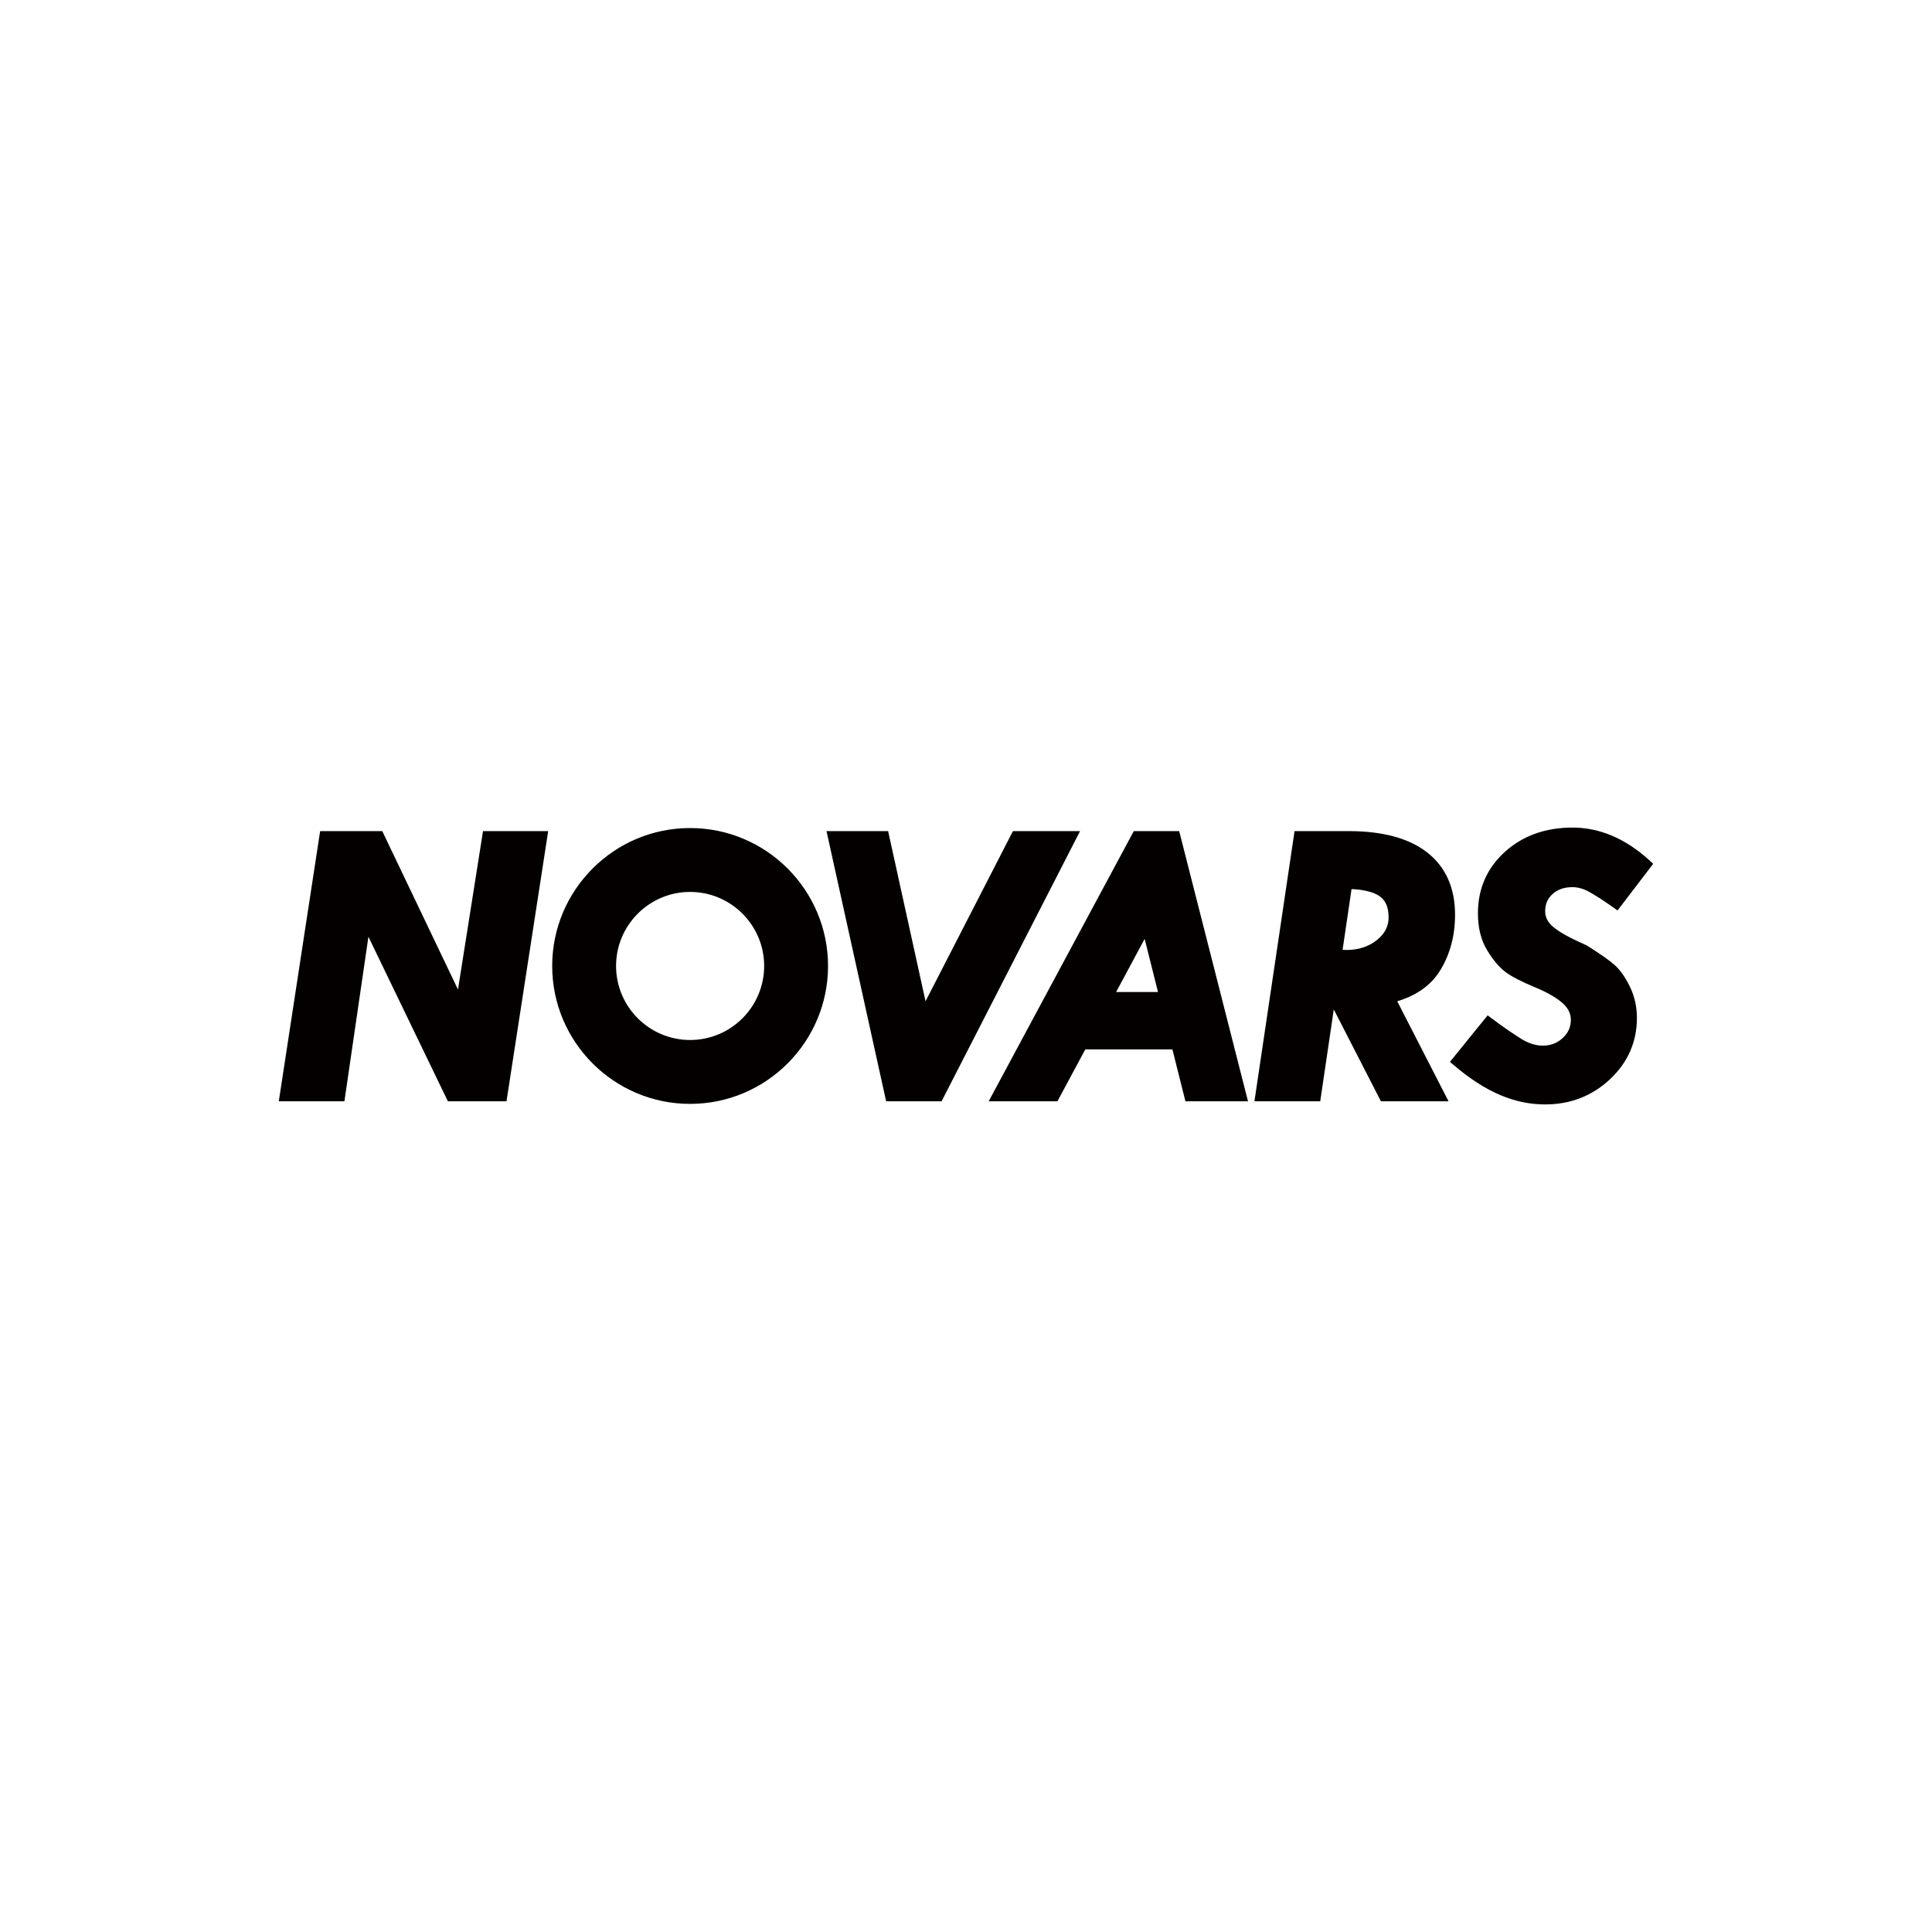
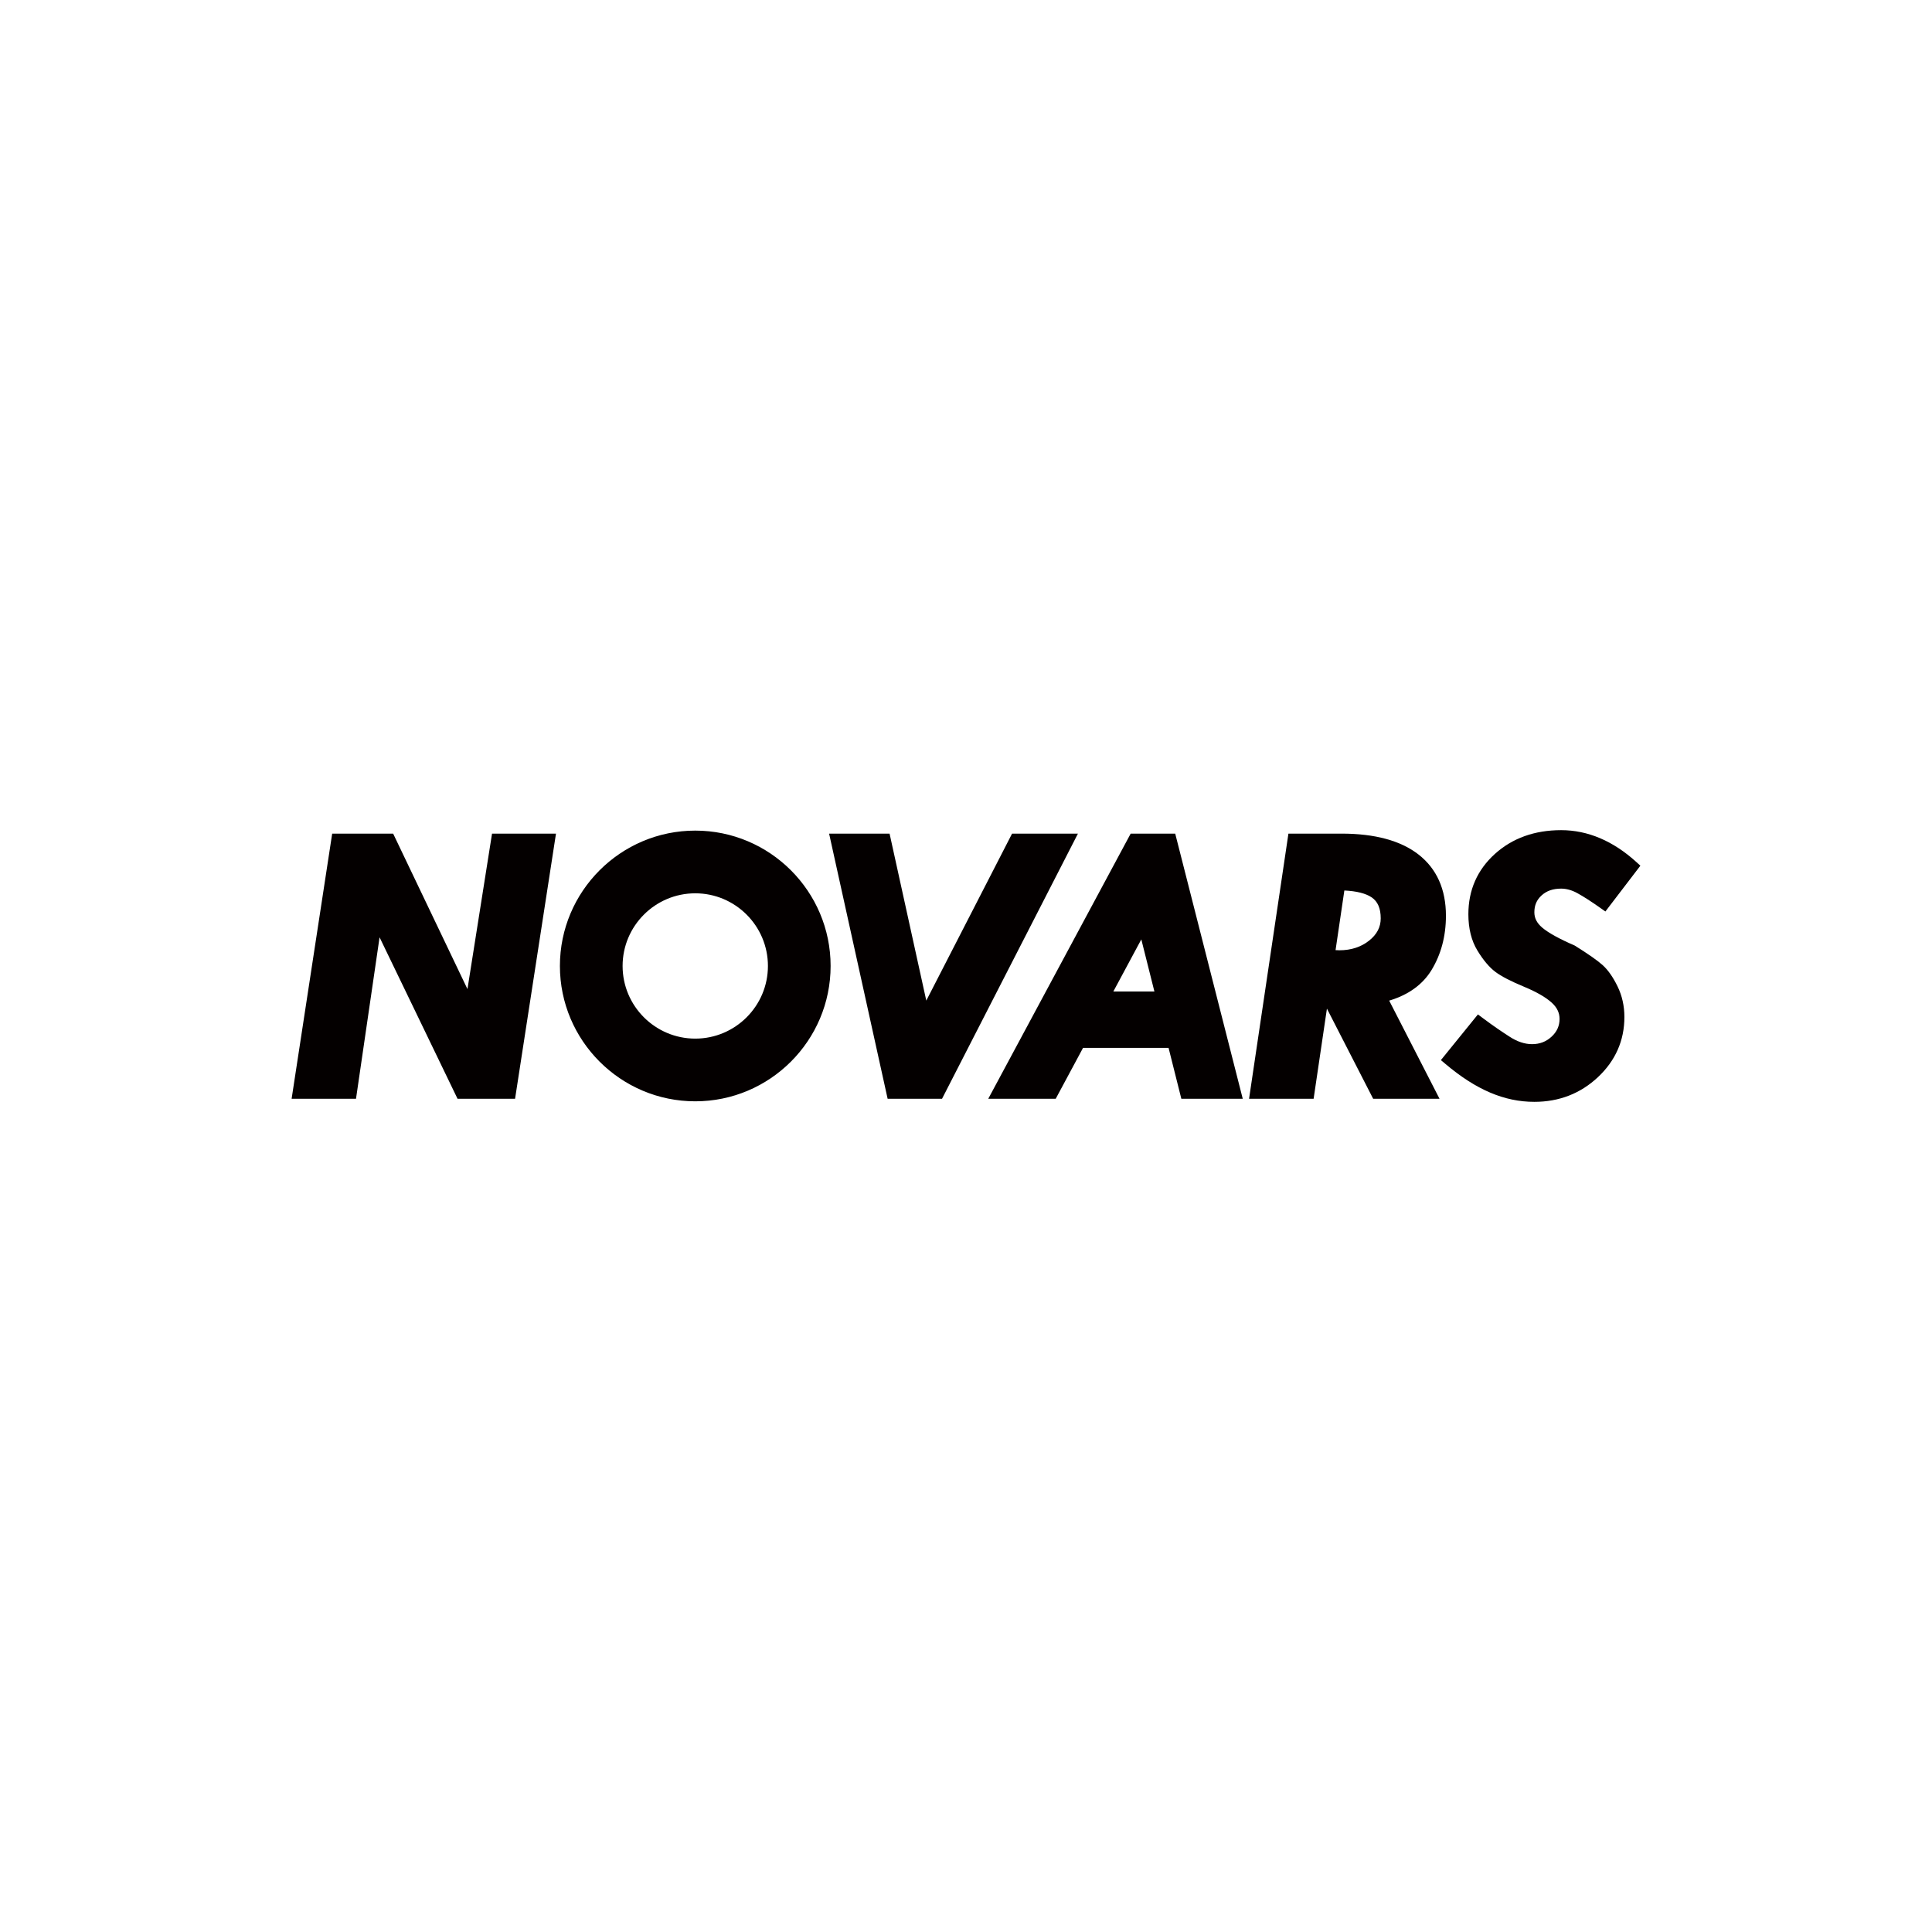
<svg xmlns="http://www.w3.org/2000/svg" width="640" height="640" viewBox="0 0 640 640">
  <g fill="#040000">
-     <path d="M148.362 364.815l-26.318-54.504-7.953 54.504H92.354l13.695-89.5h20.58l25.083 52.478 8.295-52.478h21.588l-13.811 89.5zm145.183 0l-19.754-89.5h20.41l12.394 56.36 28.955-56.36h22.233l-45.872 89.5zm99.145 0l-4.313-17.182h-28.864l-9.228 17.182h-22.771l48.072-89.5h15.035l22.796 89.5H392.69zm-9.089-36.199l-4.421-17.598-9.45 17.598h13.871zm73.841 36.199l-15.608-30.426-4.492 30.426H415.55l13.288-89.5h17.952c11.215 0 19.94 2.369 25.938 7.033 6.155 4.789 9.278 11.752 9.278 20.695 0 6.896-1.656 13.088-4.911 18.4-2.983 4.855-7.771 8.299-14.243 10.244l16.991 33.127h-22.401zm-11.373-50.125c3.923 0 7.309-1.105 10.029-3.278 2.619-2.094 3.894-4.541 3.894-7.485 0-3.367-.991-5.679-3.03-7.074-1.982-1.354-5.089-2.143-9.244-2.341l-2.97 20.13 1.321.048z" />
-     <path d="M511.85 365.855c-10.135 0-19.676-4.07-30.026-12.808l-1.517-1.284 12.499-15.421 1.561 1.172c3.889 2.92 6.546 4.674 9.148 6.361 2.559 1.666 5.098 2.506 7.552 2.506 2.617 0 4.785-.834 6.624-2.551 1.798-1.671 2.672-3.624 2.672-5.968 0-2.069-.857-3.854-2.622-5.466-2.007-1.824-5.126-3.629-9.272-5.355-4.578-1.9-7.775-3.557-9.778-5.064-2.042-1.535-4.077-3.948-6.044-7.172-2.033-3.32-3.064-7.454-3.064-12.279 0-8.15 3.019-15.005 8.969-20.373 5.891-5.312 13.409-8.009 22.343-8.009 8.981 0 17.519 3.617 25.376 10.743l1.377 1.252L535.83 301.6l-1.594-1.126c-3.162-2.236-5.82-3.949-7.903-5.084-1.836-1-3.668-1.51-5.44-1.51-2.753 0-4.916.754-6.604 2.299-1.657 1.518-2.433 3.327-2.433 5.693 0 1.98.841 3.621 2.643 5.163 2.079 1.771 5.772 3.808 10.977 6.062 4.696 2.933 7.748 5.078 9.469 6.638 1.788 1.621 3.465 4.018 4.981 7.119 1.542 3.158 2.323 6.641 2.323 10.359 0 7.922-3.01 14.759-8.939 20.319-5.894 5.523-13.114 8.323-21.46 8.323m-283.24-.177c-25.194 0-45.69-20.497-45.69-45.688s20.496-45.691 45.69-45.691c25.192 0 45.689 20.5 45.689 45.691s-20.497 45.688-45.689 45.688m24.528-45.689c0-13.523-11.004-24.527-24.528-24.527-13.526 0-24.53 11.004-24.53 24.527s11.003 24.523 24.53 24.523c13.524.001 24.528-10.999 24.528-24.523" />
+     <path d="M151.564 363.979l-25.827-53.488-7.804 53.488H96.602l13.438-87.83h20.197l24.615 51.498 8.14-51.498h21.185l-13.553 87.83zm142.475 0l-19.387-87.83h20.031l12.162 55.308 28.415-55.308h21.818l-45.016 87.83zm97.295 0l-4.232-16.861h-28.326l-9.056 16.861h-22.347l47.176-87.831h14.755l22.37 87.831h-20.34zm-8.92-35.524l-4.339-17.269-9.273 17.269h13.612zm72.464 35.524l-15.316-29.858-4.409 29.858h-21.385l13.04-87.831h17.617c11.006 0 19.568 2.325 25.454 6.902 6.041 4.7 9.105 11.533 9.105 20.309 0 6.768-1.625 12.844-4.819 18.057-2.928 4.766-7.627 8.145-13.978 10.054l16.674 32.509h-21.983zm-11.16-49.189c3.85 0 7.172-1.085 9.842-3.217 2.57-2.055 3.821-4.456 3.821-7.346 0-3.304-.973-5.573-2.974-6.942-1.946-1.328-4.994-2.103-9.072-2.297l-2.914 19.754 1.297.048z" />
+     <path d="M508.271 365c-9.945 0-19.309-3.994-29.466-12.568l-1.488-1.261 12.266-15.133 1.531 1.149c3.816 2.866 6.424 4.587 8.978 6.243 2.511 1.635 5.003 2.459 7.411 2.459 2.568 0 4.695-.818 6.5-2.503 1.765-1.64 2.622-3.557 2.622-5.856 0-2.031-.841-3.783-2.573-5.364-1.969-1.79-5.03-3.561-9.099-5.256-4.493-1.864-7.631-3.49-9.597-4.97-2.004-1.506-4.001-3.875-5.931-7.038-1.995-3.258-3.008-7.315-3.008-12.05 0-7.999 2.963-14.725 8.802-19.993C501 277.646 508.378 275 517.145 275c8.814 0 17.192 3.55 24.902 10.543l1.352 1.229-11.595 15.171-1.564-1.105c-3.103-2.194-5.712-3.875-7.756-4.989-1.802-.981-3.6-1.481-5.339-1.481-2.701 0-4.824.74-6.481 2.256-1.626 1.489-2.387 3.265-2.387 5.587 0 1.943.825 3.553 2.593 5.066 2.041 1.738 5.665 3.737 10.772 5.95 4.608 2.878 7.604 4.983 9.292 6.514 1.755 1.591 3.4 3.942 4.889 6.986 1.513 3.1 2.279 6.517 2.279 10.166 0 7.774-2.953 14.483-8.772 19.94-5.783 5.419-12.868 8.167-21.059 8.167m-277.956-.175c-24.725 0-44.838-20.114-44.838-44.836 0-24.721 20.113-44.839 44.838-44.839 24.722 0 44.836 20.118 44.836 44.839.001 24.722-20.114 44.836-44.836 44.836m24.071-44.836c0-13.271-10.799-24.069-24.07-24.069-13.274 0-24.072 10.798-24.072 24.069 0 13.271 10.798 24.066 24.072 24.066 13.271.001 24.07-10.794 24.07-24.066" />
  </g>
</svg>
